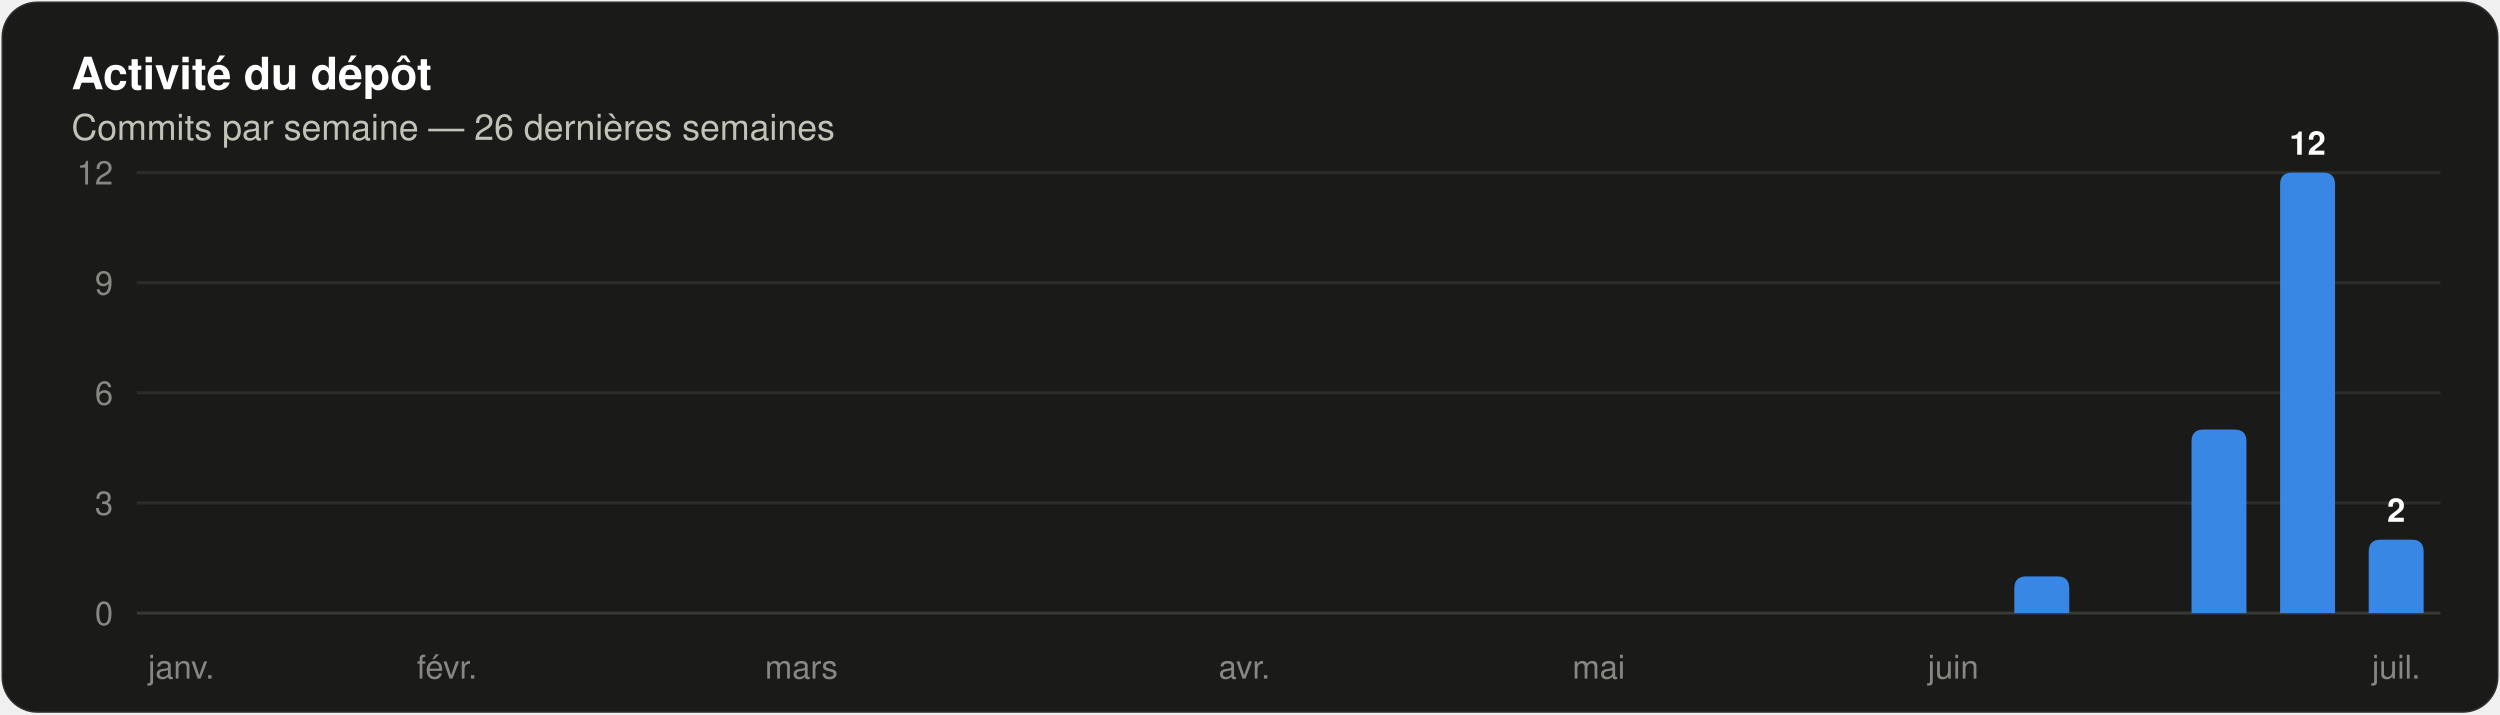
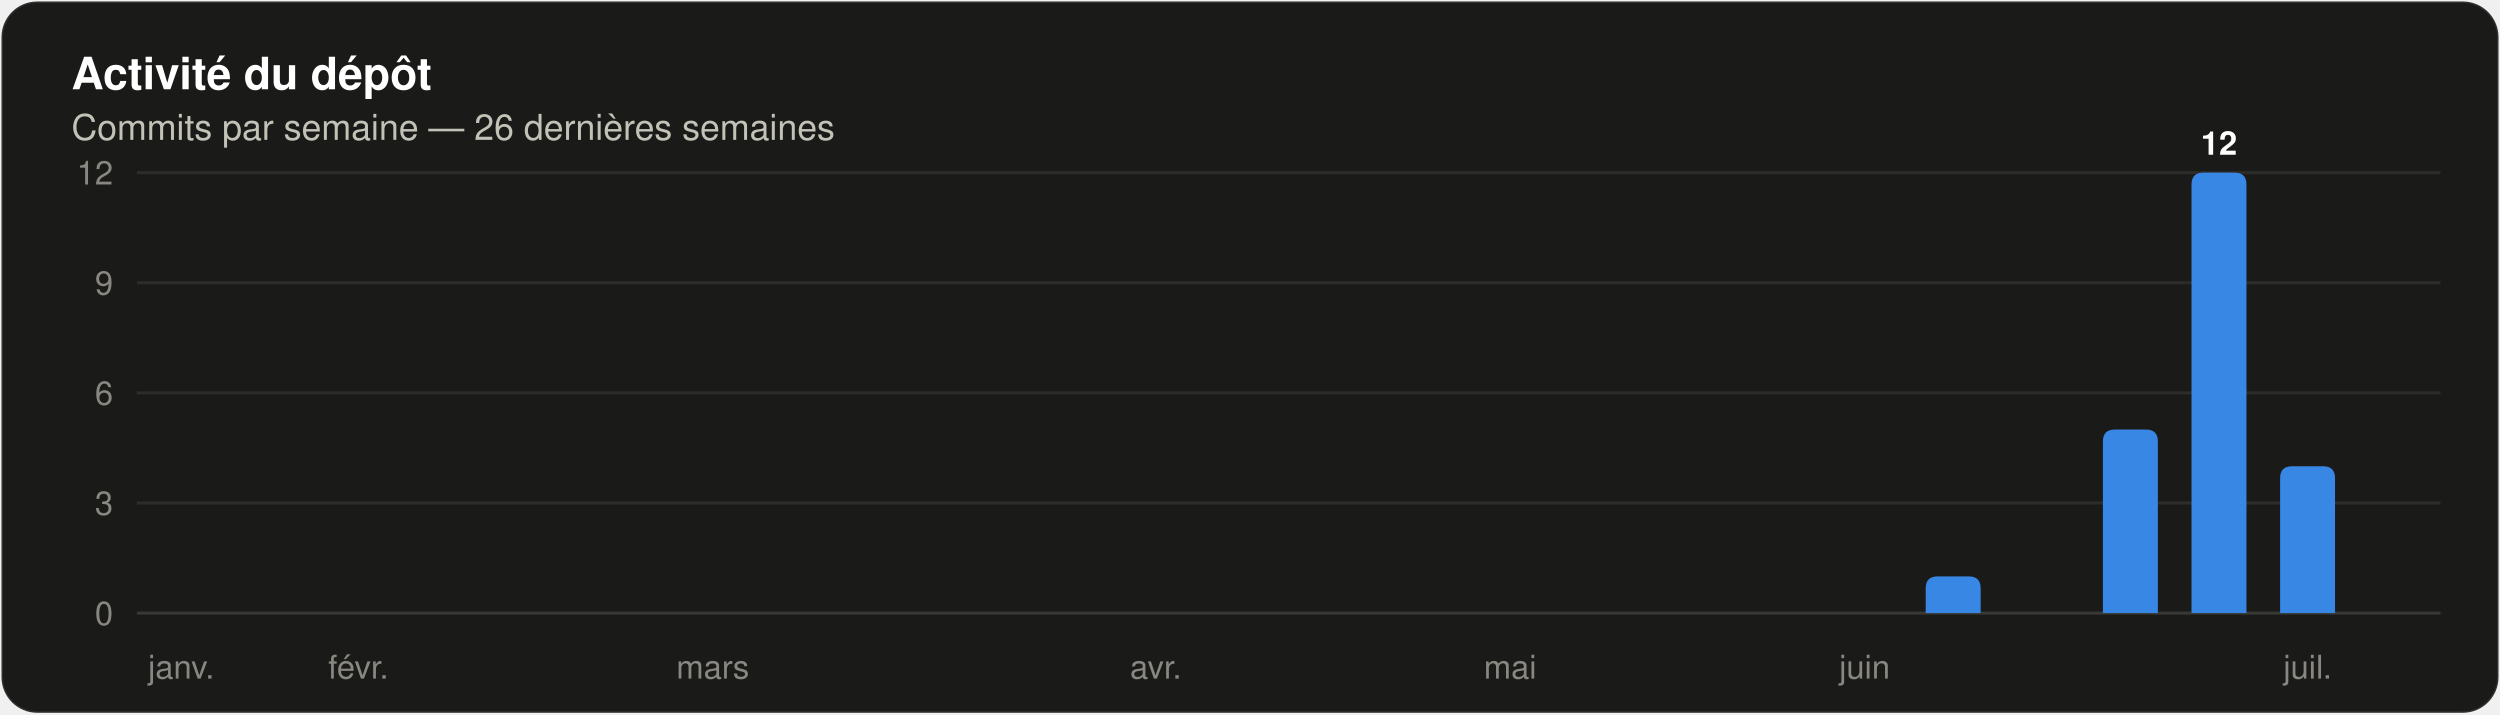
<svg xmlns="http://www.w3.org/2000/svg" width="840" height="240" viewBox="0 0 840 240" role="img" aria-label="Histogramme des commits par semaine sur les 26 dernières semaines" font-family="system-ui, 'Segoe UI', Ubuntu, Helvetica, Arial, sans-serif">
  <rect x="0.5" y="0.5" width="839" height="239" rx="12" fill="#1a1a19" stroke="rgba(255,255,255,0.10)" />
  <text x="24" y="30" font-size="15" fill="#ffffff" font-weight="600">Activité du dépôt</text>
  <text x="24" y="47" font-size="12" fill="#c3c2b7">Commits par semaine — 26 dernières semaines</text>
  <line x1="46" y1="206.0" x2="820" y2="206.0" stroke="#383835" stroke-width="1" />
  <text x="38" y="210" font-size="11" fill="#898781" text-anchor="end" font-variant-numeric="tabular-nums">0</text>
  <line x1="46" y1="169.0" x2="820" y2="169.0" stroke="#2c2c2a" stroke-width="1" />
  <text x="38" y="173" font-size="11" fill="#898781" text-anchor="end" font-variant-numeric="tabular-nums">3</text>
  <line x1="46" y1="132.0" x2="820" y2="132.0" stroke="#2c2c2a" stroke-width="1" />
  <text x="38" y="136" font-size="11" fill="#898781" text-anchor="end" font-variant-numeric="tabular-nums">6</text>
  <line x1="46" y1="95.0" x2="820" y2="95.0" stroke="#2c2c2a" stroke-width="1" />
  <text x="38" y="99" font-size="11" fill="#898781" text-anchor="end" font-variant-numeric="tabular-nums">9</text>
  <line x1="46" y1="58.0" x2="820" y2="58.0" stroke="#2c2c2a" stroke-width="1" />
  <text x="38" y="62" font-size="11" fill="#898781" text-anchor="end" font-variant-numeric="tabular-nums">12</text>
  <text x="60.885" y="228" font-size="11" fill="#898781" text-anchor="middle">janv.</text>
-   <text x="150.192" y="228" font-size="11" fill="#898781" text-anchor="middle">févr.</text>
-   <text x="269.269" y="228" font-size="11" fill="#898781" text-anchor="middle">mars</text>
-   <text x="418.115" y="228" font-size="11" fill="#898781" text-anchor="middle">avr.</text>
-   <text x="537.192" y="228" font-size="11" fill="#898781" text-anchor="middle">mai</text>
-   <text x="656.269" y="228" font-size="11" fill="#898781" text-anchor="middle">juin</text>
-   <path d="M 676.81 206.00 V 197.67 Q 676.81 193.67 680.81 193.67 H 691.27 Q 695.27 193.67 695.27 197.67 V 206.00 Z" fill="#3987e5" />
-   <path d="M 736.35 206.00 V 148.33 Q 736.35 144.33 740.35 144.33 H 750.81 Q 754.81 144.33 754.81 148.33 V 206.00 Z" fill="#3987e5" />
-   <path d="M 766.12 206.00 V 62.00 Q 766.12 58.00 770.12 58.00 H 780.57 Q 784.57 58.00 784.57 62.00 V 206.00 Z" fill="#3987e5" />
-   <text x="775.346" y="52" font-size="11" fill="#ffffff" font-weight="600" text-anchor="middle">12</text>
-   <path d="M 795.89 206.00 V 185.33 Q 795.89 181.33 799.89 181.33 H 810.34 Q 814.34 181.33 814.34 185.33 V 206.00 Z" fill="#3987e5" />
-   <text x="805.115" y="175.333" font-size="11" fill="#ffffff" font-weight="600" text-anchor="middle">2</text>
-   <text x="805.115" y="228" font-size="11" fill="#898781" text-anchor="middle">juil.</text>
+   <text x="120.423" y="228" font-size="11" fill="#898781" text-anchor="middle">févr.</text>
+   <text x="239.5" y="228" font-size="11" fill="#898781" text-anchor="middle">mars</text>
+   <text x="388.346" y="228" font-size="11" fill="#898781" text-anchor="middle">avr.</text>
+   <text x="507.423" y="228" font-size="11" fill="#898781" text-anchor="middle">mai</text>
+   <text x="626.5" y="228" font-size="11" fill="#898781" text-anchor="middle">juin</text>
+   <path d="M 647.04 206.00 V 197.67 Q 647.04 193.67 651.04 193.67 H 661.50 Q 665.50 193.67 665.50 197.67 V 206.00 Z" fill="#3987e5" />
+   <path d="M 706.58 206.00 V 148.33 Q 706.58 144.33 710.58 144.33 H 721.04 Q 725.04 144.33 725.04 148.33 V 206.00 Z" fill="#3987e5" />
+   <path d="M 736.35 206.00 V 62.00 Q 736.35 58.00 740.35 58.00 H 750.81 Q 754.81 58.00 754.81 62.00 V 206.00 Z" fill="#3987e5" />
+   <text x="745.577" y="52" font-size="11" fill="#ffffff" font-weight="600" text-anchor="middle">12</text>
+   <path d="M 766.12 206.00 V 160.67 Q 766.12 156.67 770.12 156.67 H 780.57 Q 784.57 156.67 784.57 160.67 V 206.00 Z" fill="#3987e5" />
+   <text x="775.346" y="228" font-size="11" fill="#898781" text-anchor="middle">juil.</text>
</svg>
